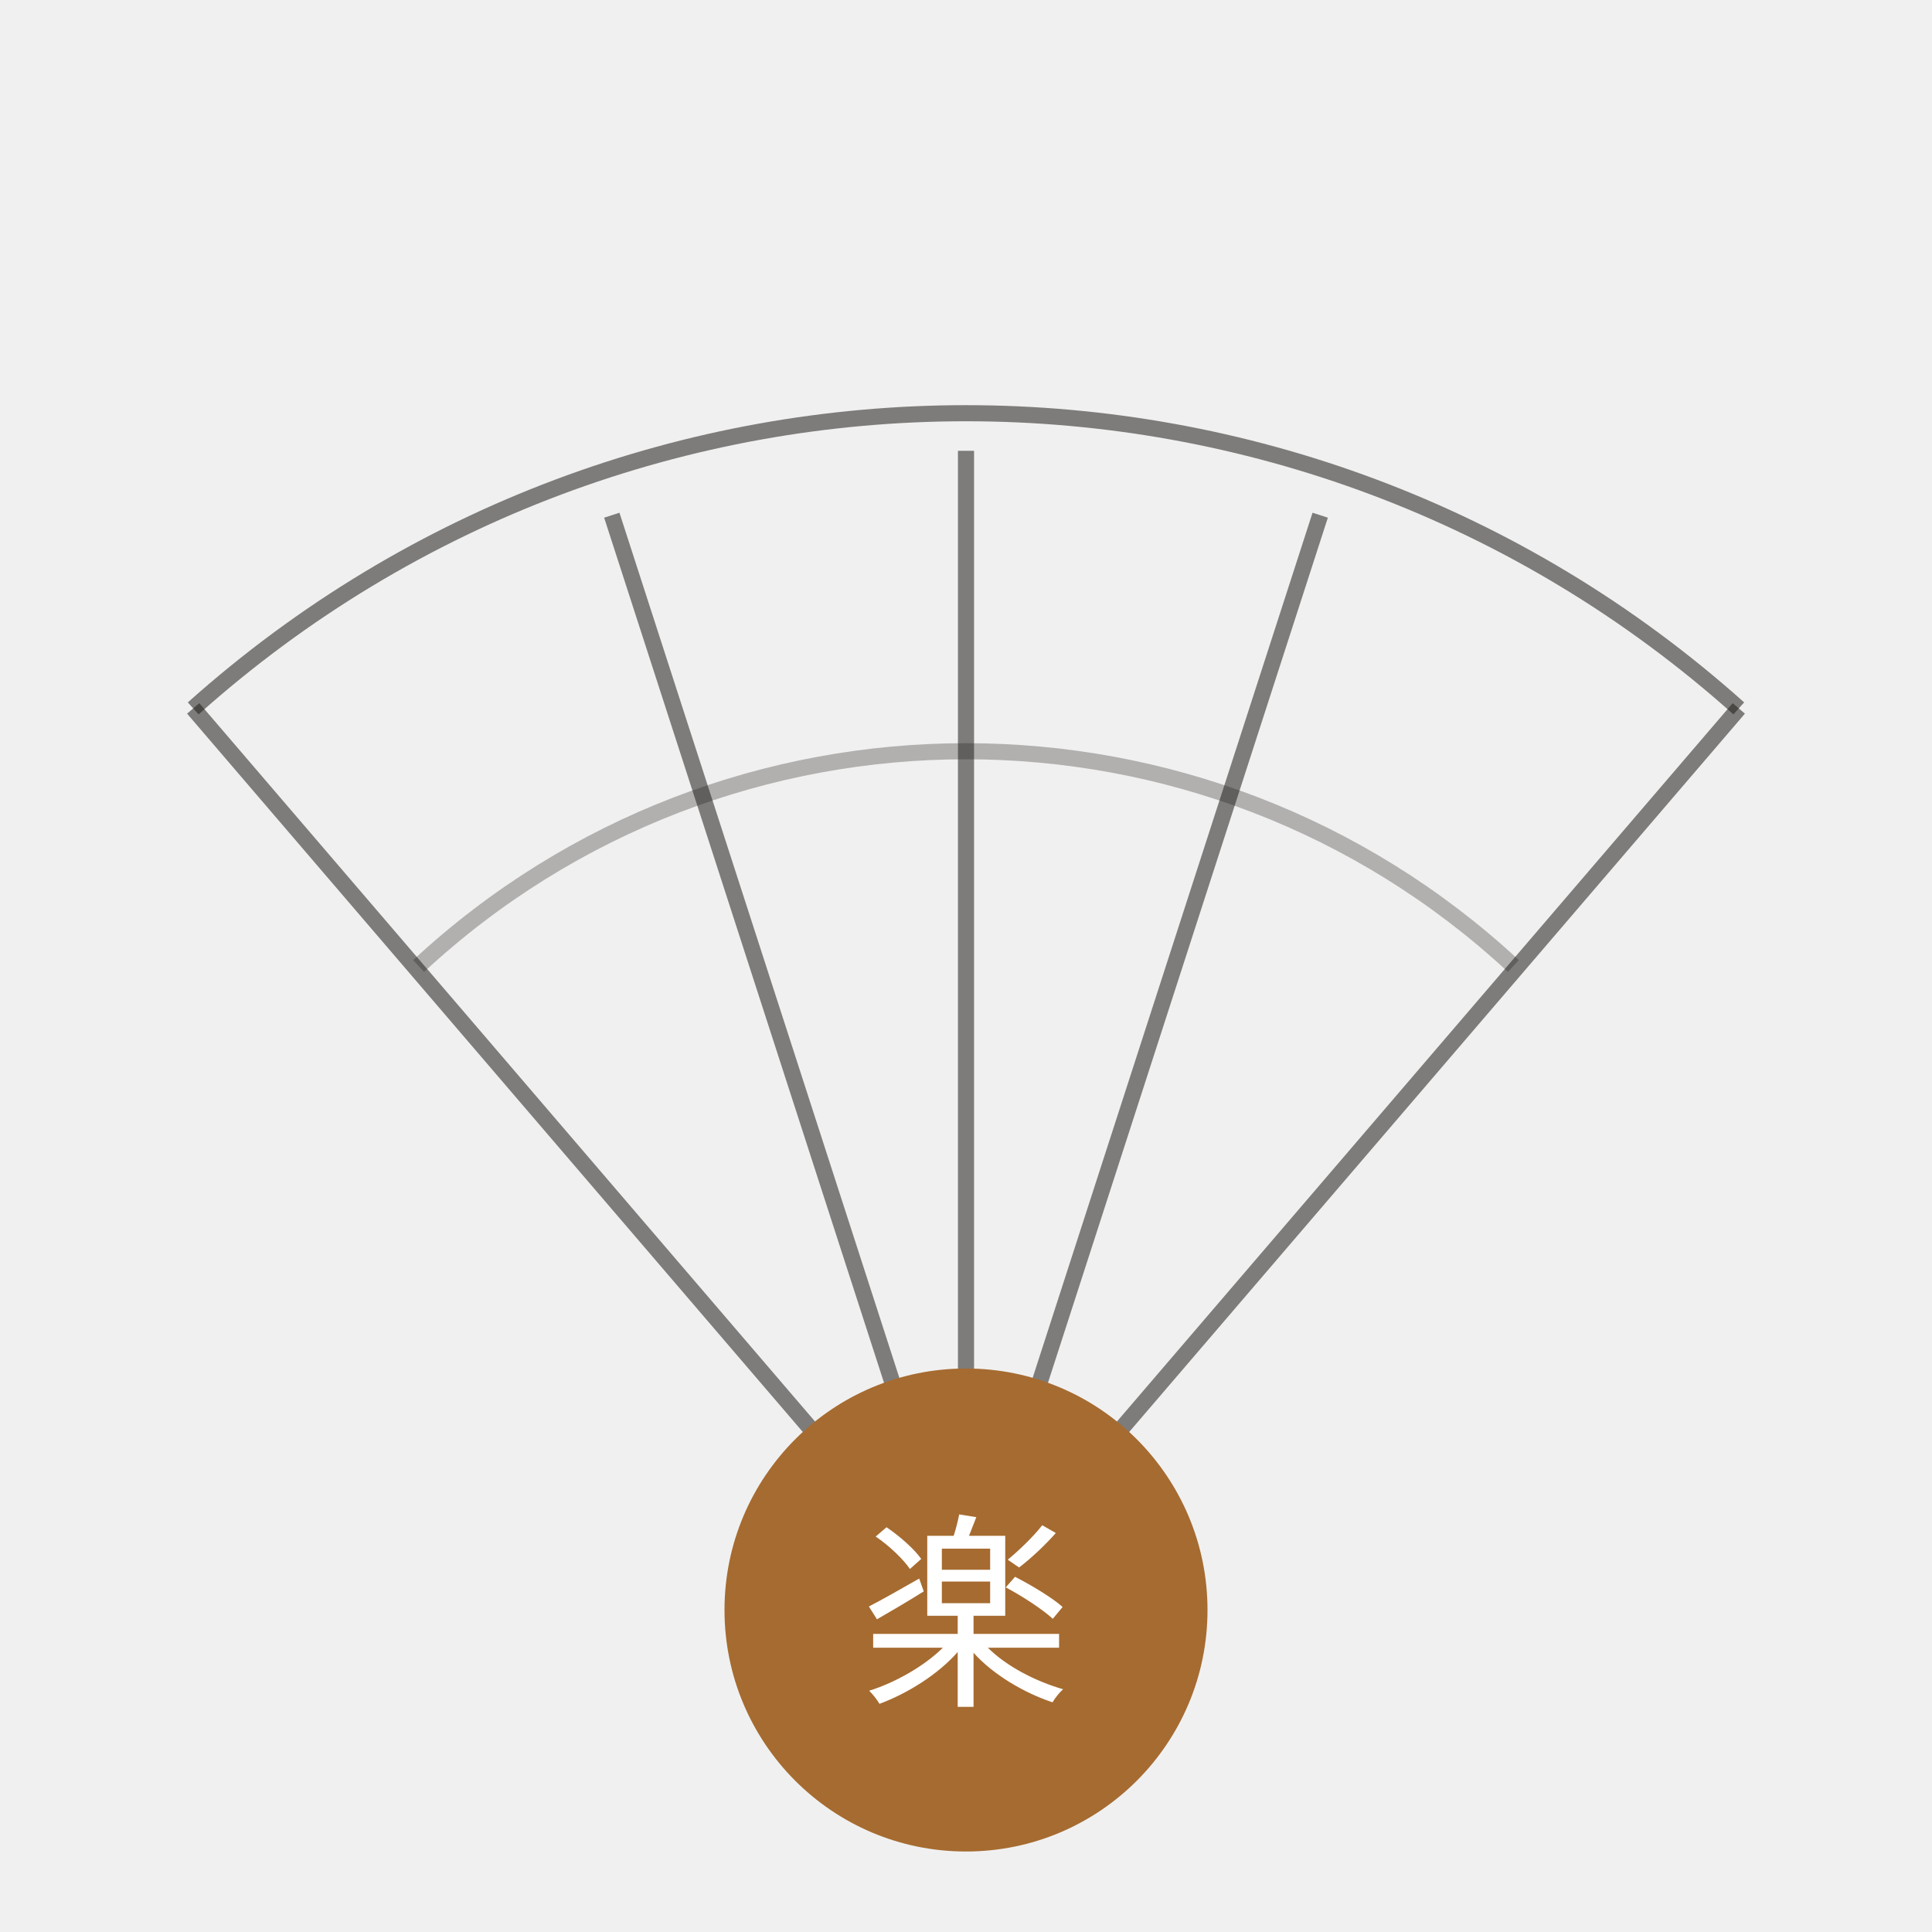
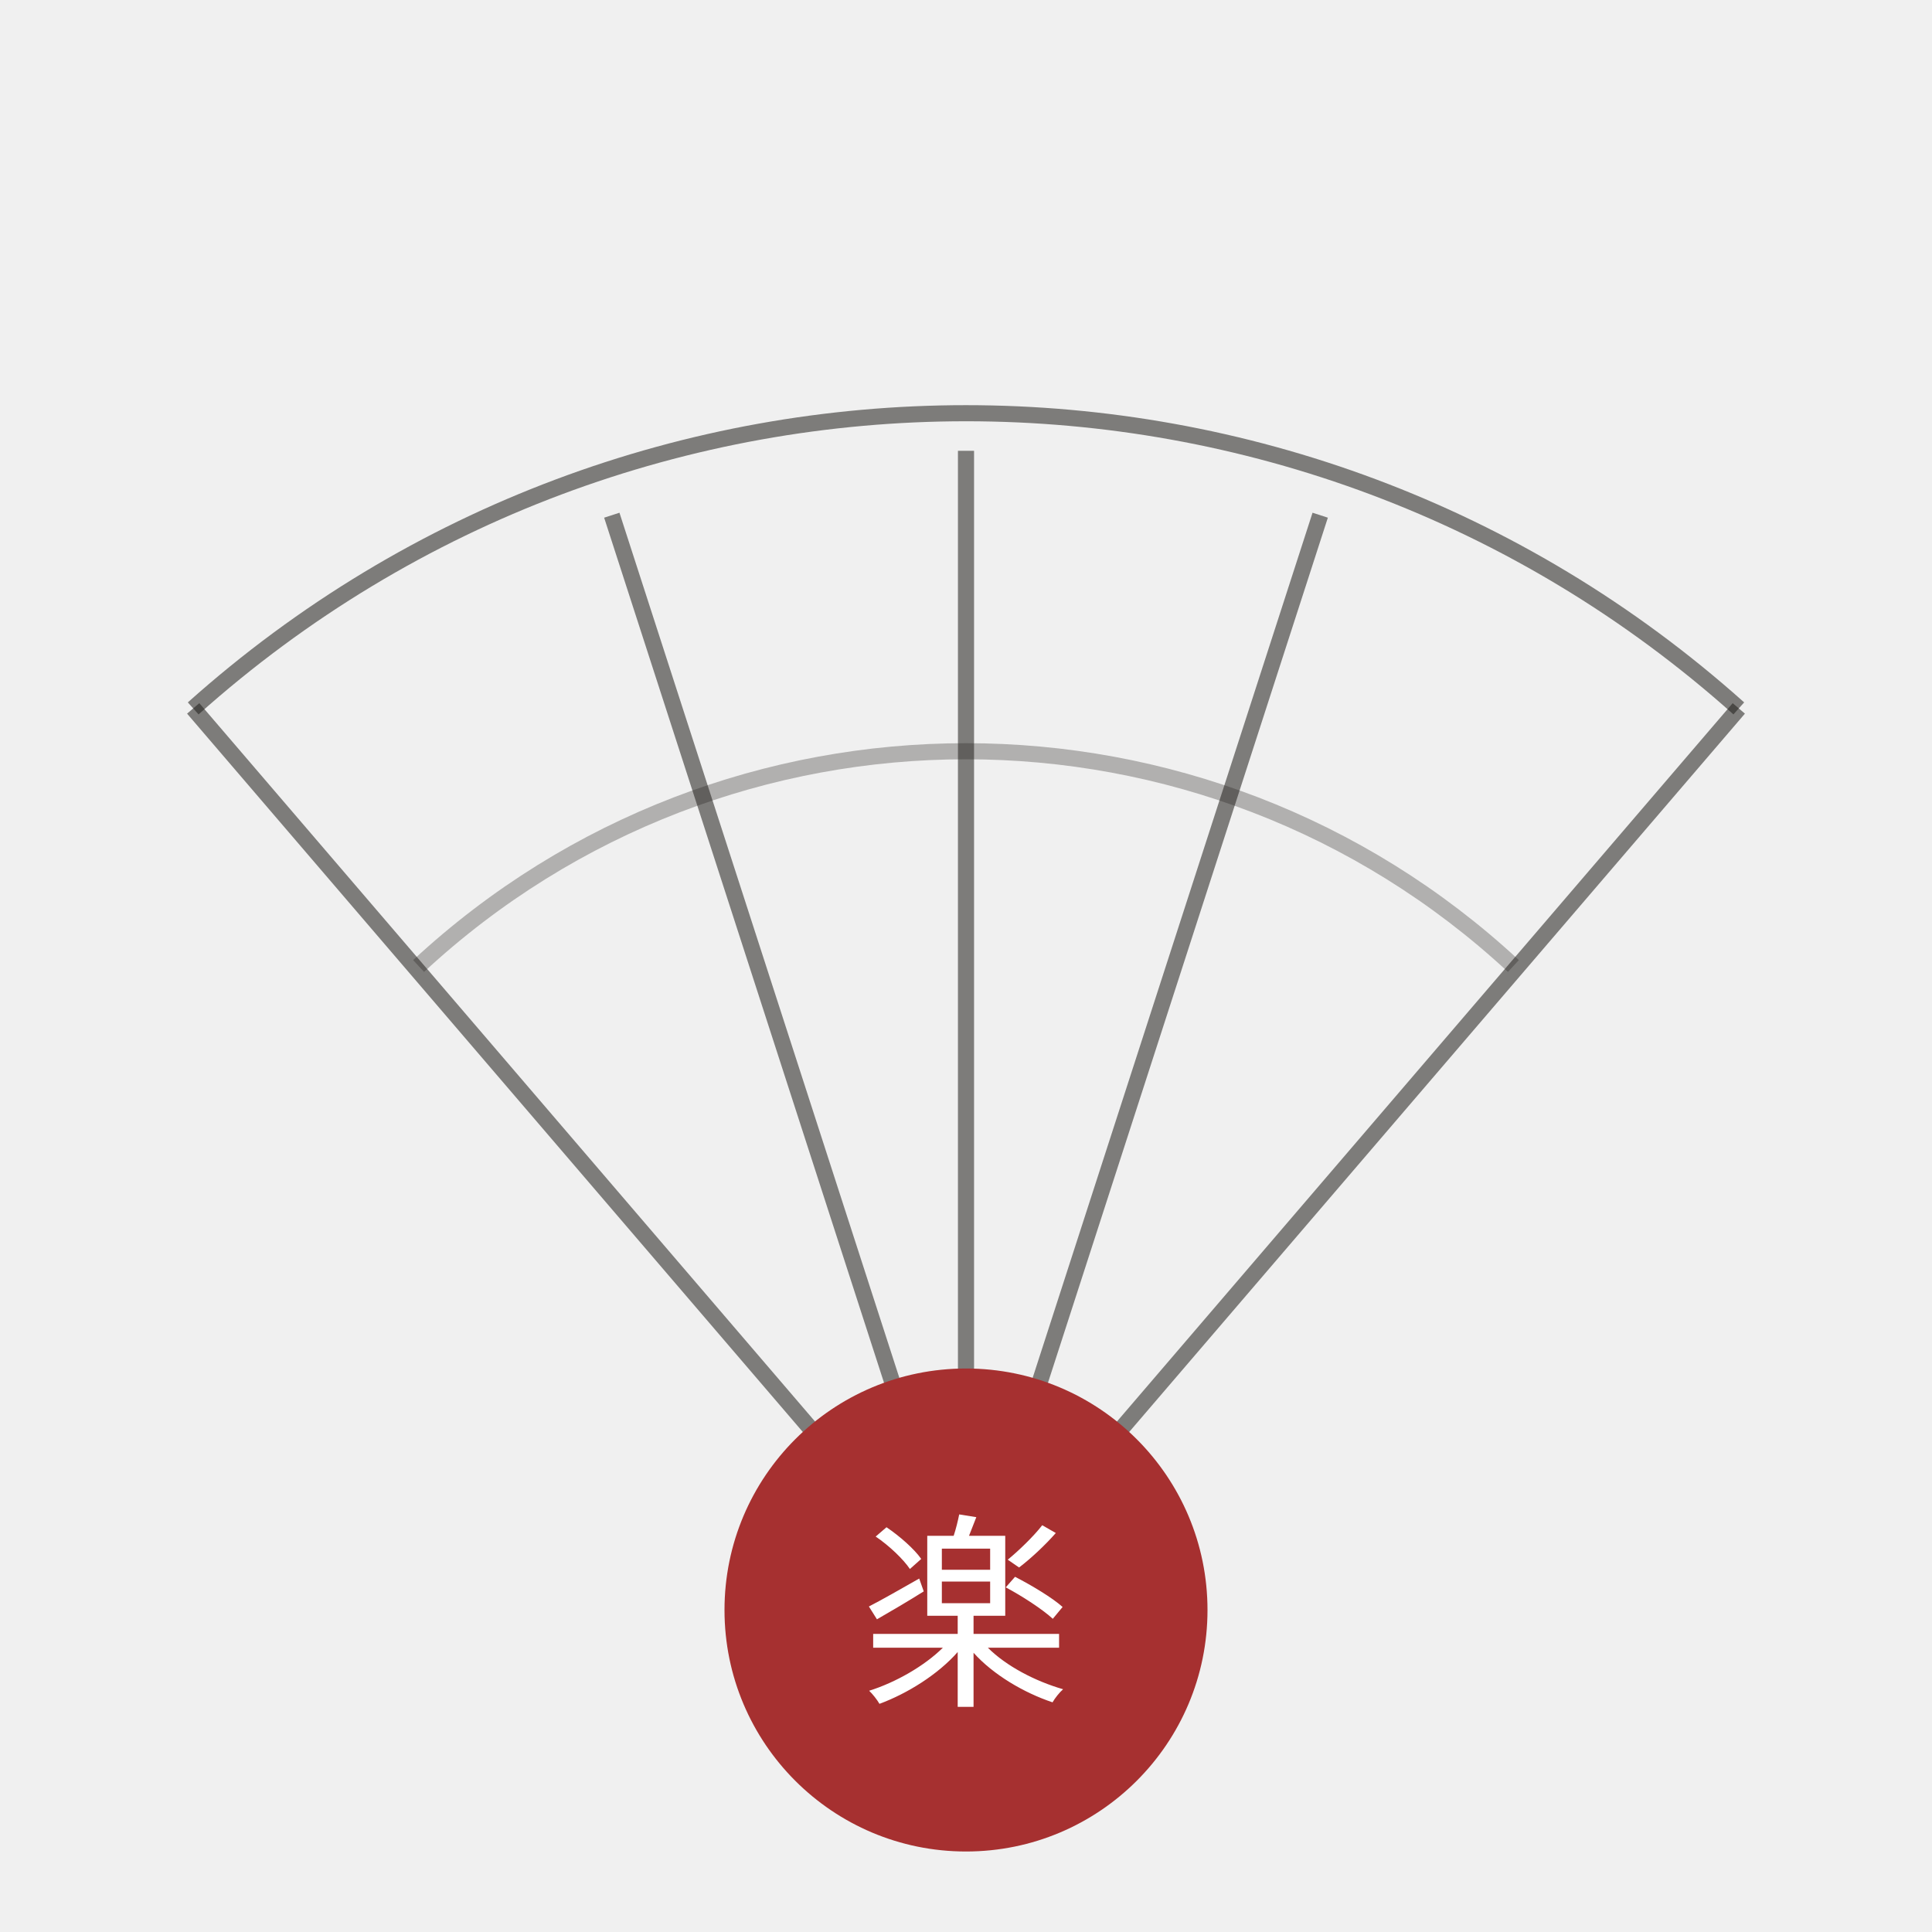
- <svg xmlns="http://www.w3.org/2000/svg" viewBox="0 0 120 120" width="120" height="120" role="img" data-surface="dgt" data-date="2026-11-01">
+ <svg xmlns="http://www.w3.org/2000/svg" viewBox="0 0 120 120" width="120" height="120" role="img" data-surface="dgt" data-date="2026-11-02">
  <g stroke="#1F1D1A" stroke-opacity="0.55" stroke-width="1" fill="none">
    <path d="M 60 100 L 12 44" />
    <path d="M 60 100 L 38 32" />
    <path d="M 60 100 L 60 28" />
    <path d="M 60 100 L 82 32" />
    <path d="M 60 100 L 108 44" />
    <path d="M 12 44 A 72 72 0 0 1 108 44" />
    <path d="M 26 60 A 50 50 0 0 1 94 60" stroke-opacity="0.3" />
  </g>
-   <circle id="keystone" cx="60" cy="100" r="15" fill="#A66B30" />
+   <circle id="keystone" cx="60" cy="100" r="15" fill="#A63030" />
  <text x="60" y="105" text-anchor="middle" font-family="serif" font-size="13" fill="#FFFFFF">楽</text>
</svg>
